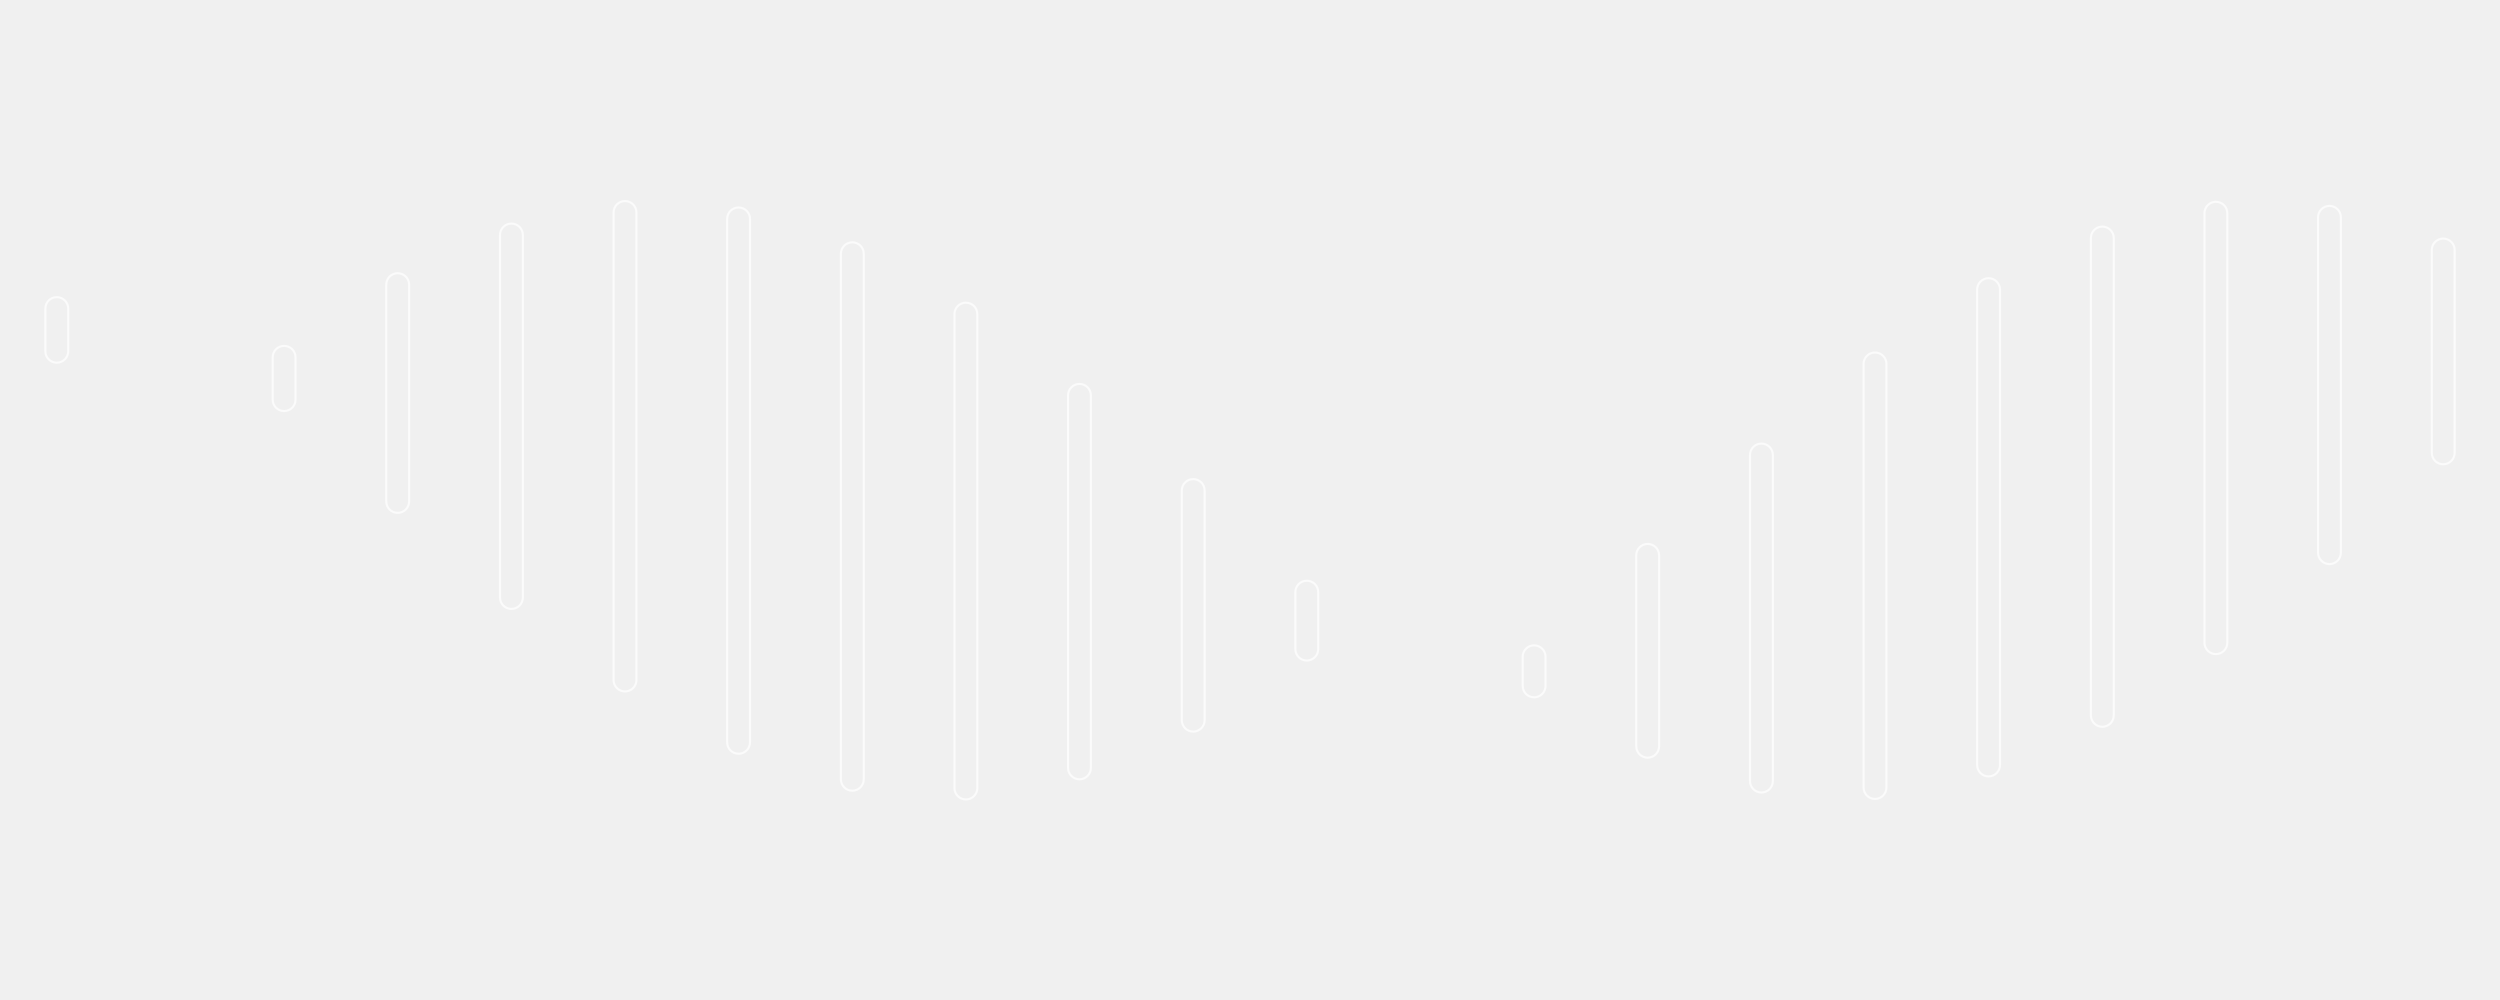
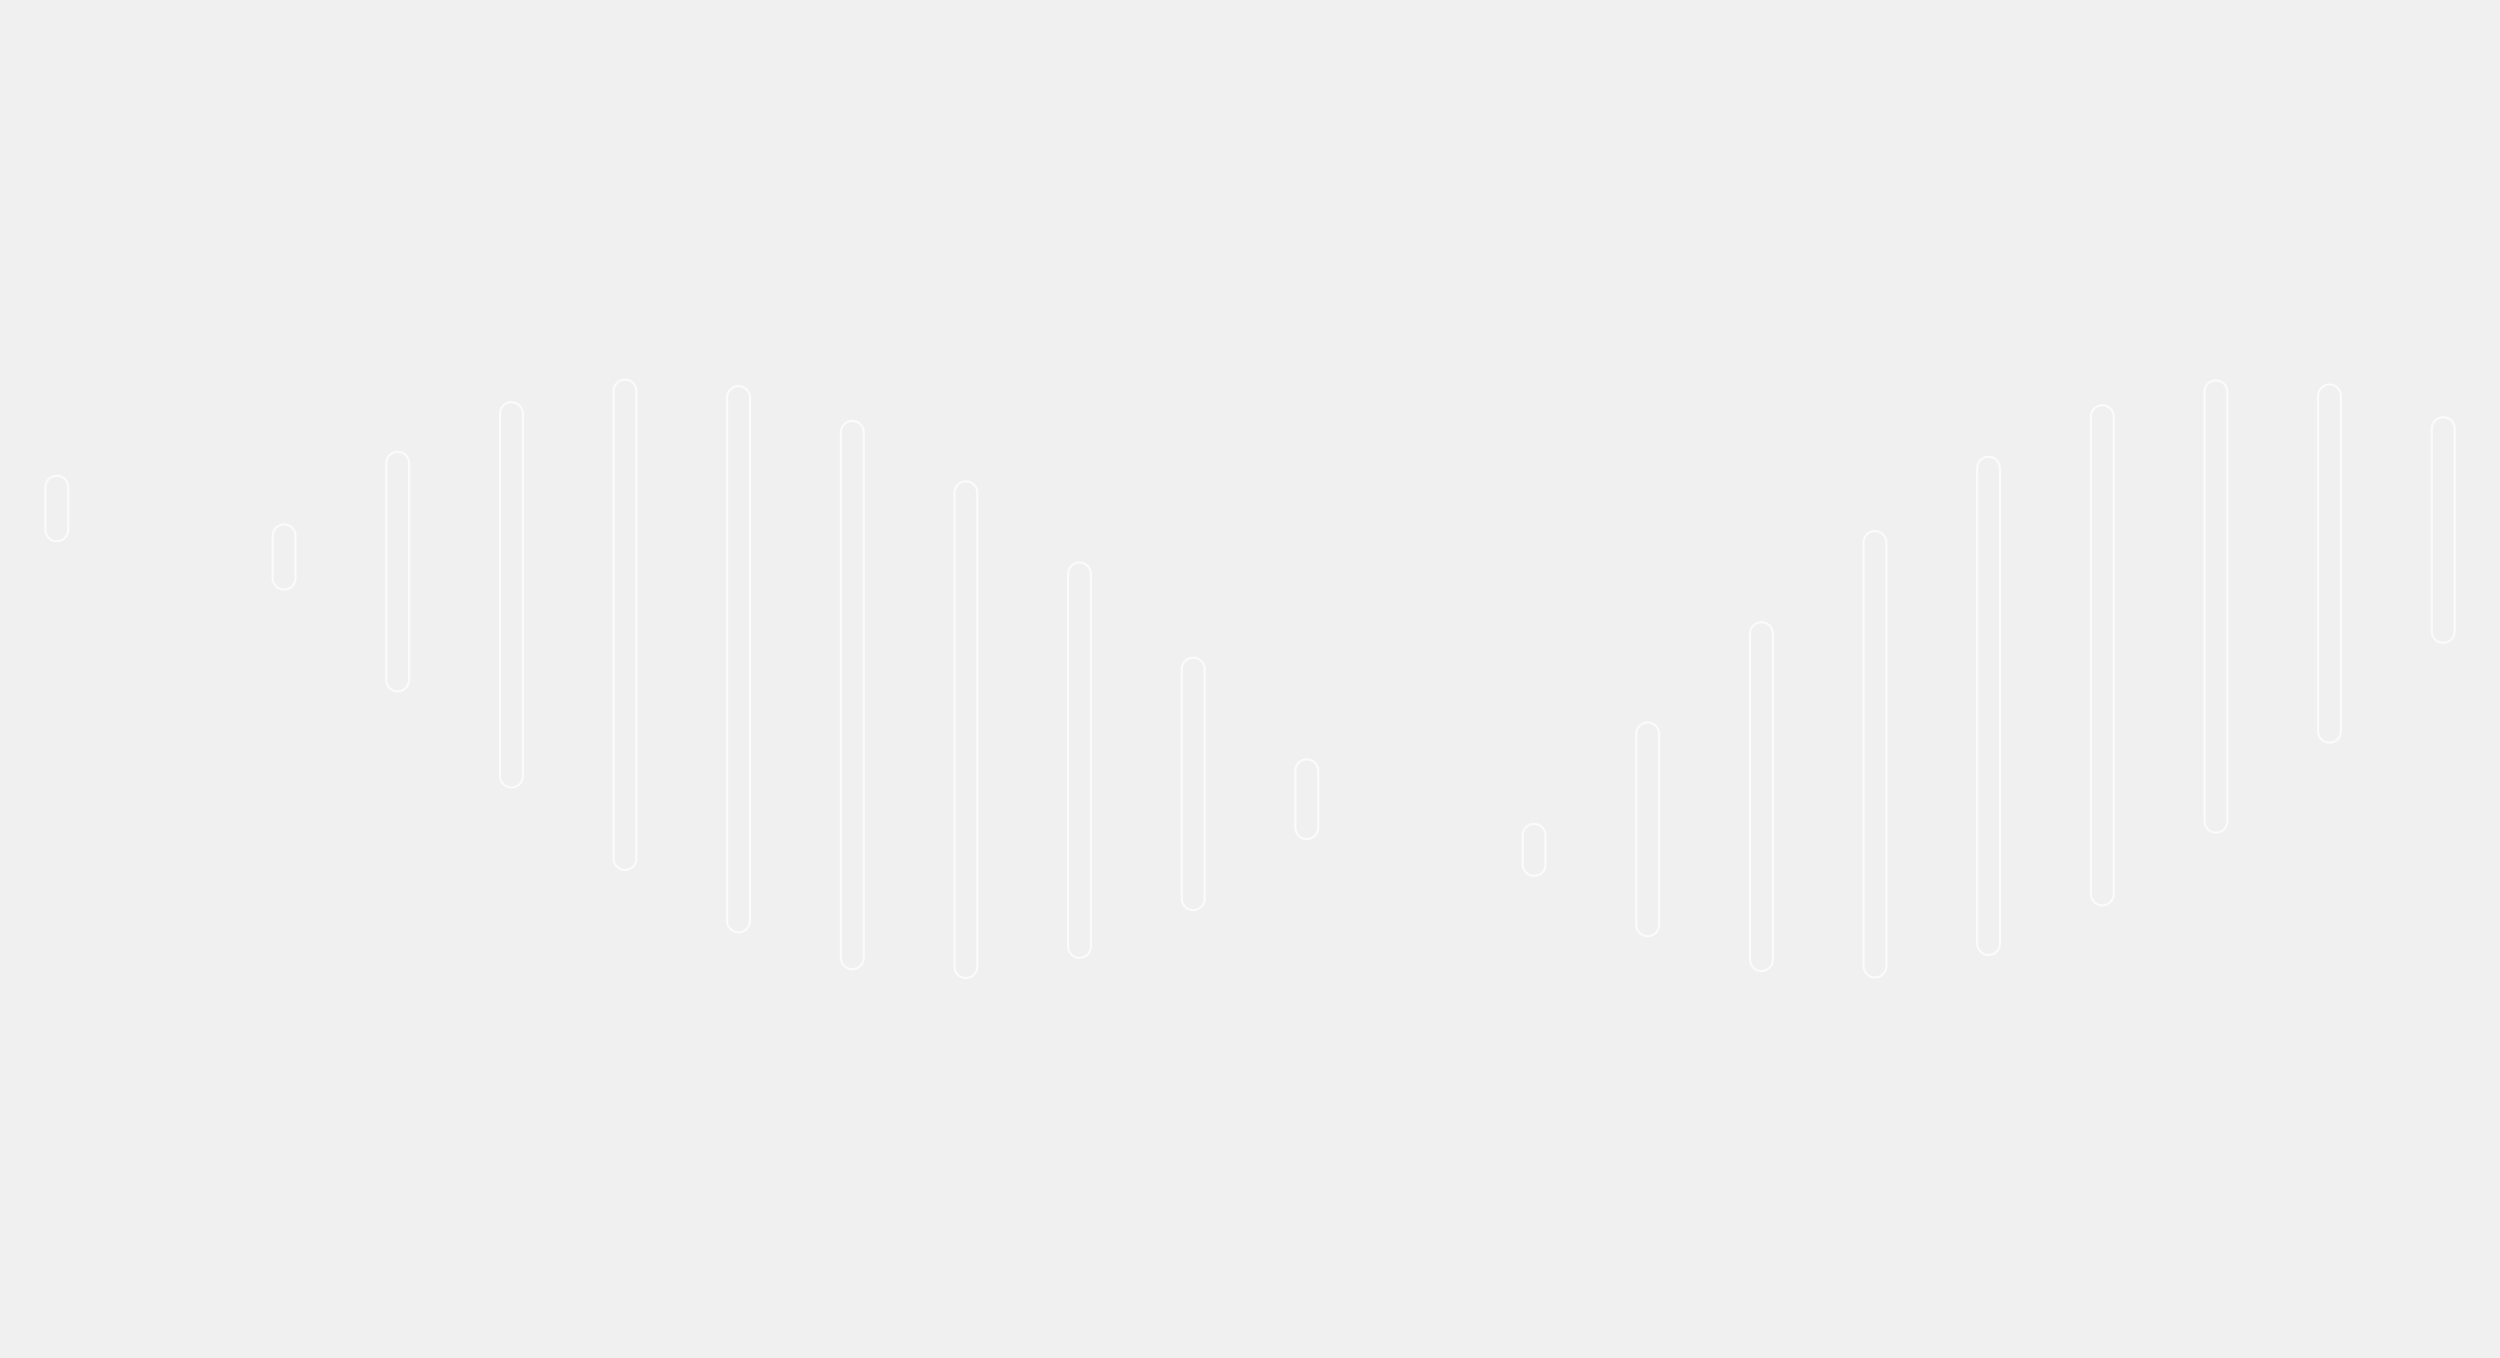
- <svg xmlns="http://www.w3.org/2000/svg" width="1400" height="560" viewBox="0 0 1400 560">
+ <svg xmlns="http://www.w3.org/2000/svg" width="1400" height="760" viewBox="0 -100 1400 760">
  <rect x="-38.2" y="133.6" width="12.8" height="126.4" rx="6.4" fill="none" stroke="white" stroke-opacity=".7" stroke-width="1.2" />
  <rect x="25.4" y="166.4" width="12.8" height="36.7" rx="6.4" fill="none" stroke="white" stroke-opacity=".7" stroke-width="1.2" />
  <rect x="152.7" y="193.7" width="12.8" height="36.5" rx="6.4" fill="none" stroke="white" stroke-opacity=".7" stroke-width="1.2" />
  <rect x="216.3" y="153.0" width="12.8" height="134.2" rx="6.4" fill="none" stroke="white" stroke-opacity=".7" stroke-width="1.2" />
  <rect x="280.0" y="125.2" width="12.8" height="215.8" rx="6.4" fill="none" stroke="white" stroke-opacity=".7" stroke-width="1.2" />
  <rect x="343.6" y="112.6" width="12.8" height="274.6" rx="6.4" fill="none" stroke="white" stroke-opacity=".7" stroke-width="1.2" />
  <rect x="407.2" y="116.2" width="12.8" height="305.9" rx="6.4" fill="none" stroke="white" stroke-opacity=".7" stroke-width="1.2" />
  <rect x="470.9" y="135.7" width="12.8" height="307.1" rx="6.4" fill="none" stroke="white" stroke-opacity=".7" stroke-width="1.2" />
  <rect x="534.5" y="169.5" width="12.8" height="278.2" rx="6.4" fill="none" stroke="white" stroke-opacity=".7" stroke-width="1.2" />
  <rect x="598.1" y="215.0" width="12.8" height="221.4" rx="6.4" fill="none" stroke="white" stroke-opacity=".7" stroke-width="1.2" />
  <rect x="661.8" y="268.3" width="12.8" height="141.4" rx="6.4" fill="none" stroke="white" stroke-opacity=".7" stroke-width="1.2" />
  <rect x="725.4" y="325.2" width="12.8" height="44.7" rx="6.4" fill="none" stroke="white" stroke-opacity=".7" stroke-width="1.2" />
  <rect x="852.7" y="361.4" width="12.8" height="29.1" rx="6.4" fill="none" stroke="white" stroke-opacity=".7" stroke-width="1.2" />
  <rect x="916.3" y="304.6" width="12.8" height="119.7" rx="6.4" fill="none" stroke="white" stroke-opacity=".7" stroke-width="1.2" />
  <rect x="980.0" y="248.4" width="12.8" height="195.4" rx="6.4" fill="none" stroke="white" stroke-opacity=".7" stroke-width="1.2" />
  <rect x="1043.6" y="197.4" width="12.8" height="250.0" rx="6.4" fill="none" stroke="white" stroke-opacity=".7" stroke-width="1.2" />
  <rect x="1107.2" y="155.8" width="12.8" height="279.0" rx="6.4" fill="none" stroke="white" stroke-opacity=".7" stroke-width="1.2" />
  <rect x="1170.9" y="126.9" width="12.8" height="280.1" rx="6.4" fill="none" stroke="white" stroke-opacity=".7" stroke-width="1.2" />
  <rect x="1234.5" y="113.0" width="12.8" height="253.3" rx="6.4" fill="none" stroke="white" stroke-opacity=".7" stroke-width="1.2" />
  <rect x="1298.1" y="115.3" width="12.8" height="200.6" rx="6.4" fill="none" stroke="white" stroke-opacity=".7" stroke-width="1.2" />
  <rect x="1361.8" y="133.6" width="12.8" height="126.4" rx="6.4" fill="none" stroke="white" stroke-opacity=".7" stroke-width="1.2" />
  <rect x="1425.4" y="166.4" width="12.8" height="36.7" rx="6.4" fill="none" stroke="white" stroke-opacity=".7" stroke-width="1.2" />
</svg>
